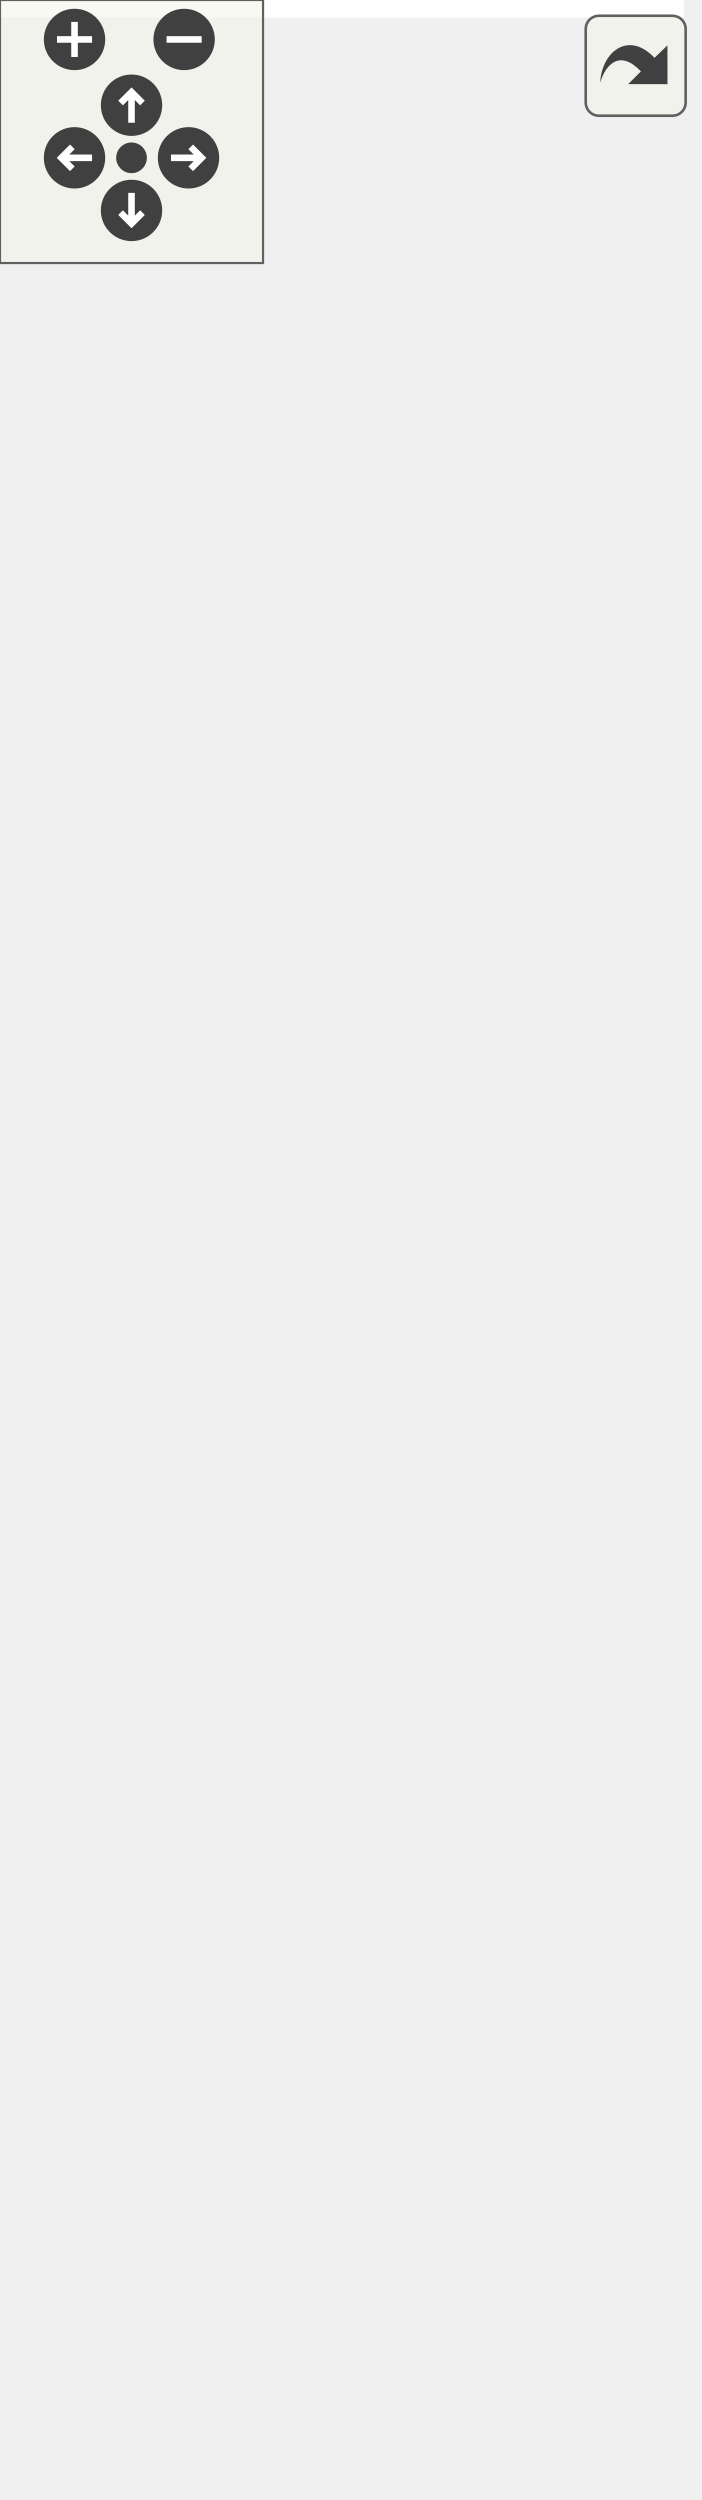
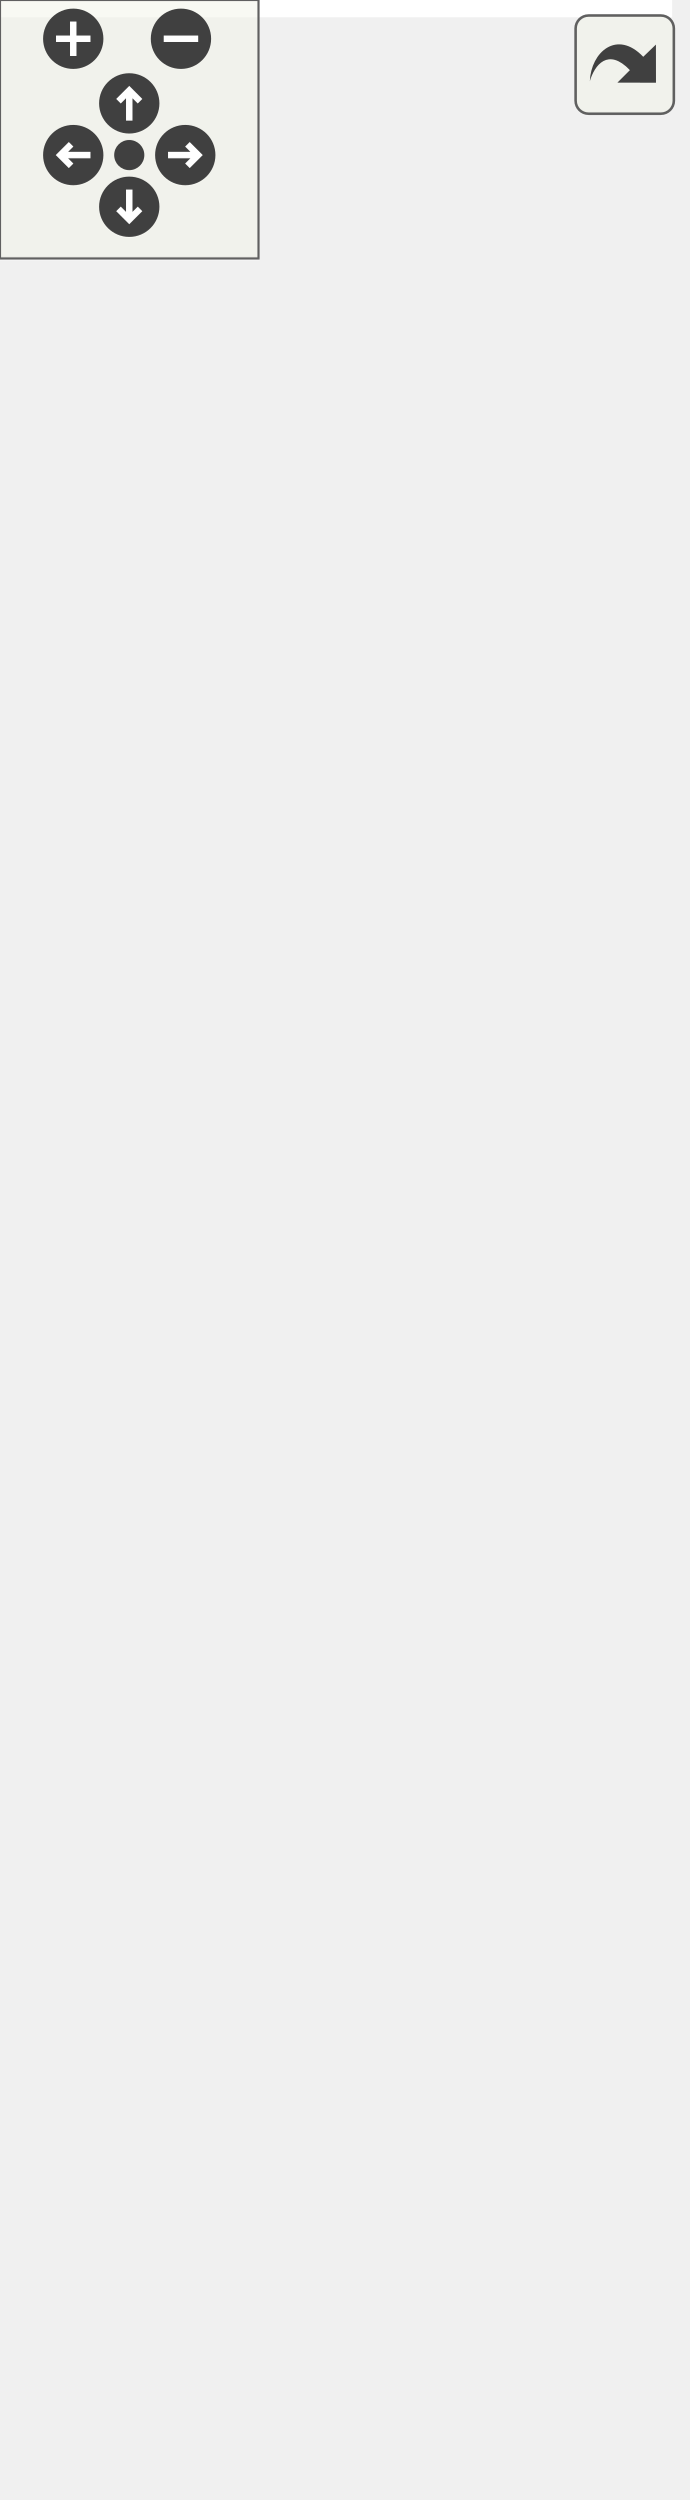
<svg xmlns="http://www.w3.org/2000/svg" xmlns:xlink="http://www.w3.org/1999/xlink" id="main" version="1.1" xml:space="preserve">
  <style type="text/css">
.edge:hover path { stroke: red; }
.edge:hover polygon { stroke: red; fill: red; }
</style>
  <defs>
    <circle id="rim" cx="0" cy="0" r="7" />
    <circle id="rim2" cx="0" cy="0" r="3.5" />
    <g id="zoomPlus">
      <use xlink:href="#rim" fill="#404040">
        <set attributeName="fill" to="#808080" begin="zoomplus.mouseover" end="zoomplus.mouseout" />
      </use>
      <path d="M-4,0h8M0,-4v8" fill="none" stroke="white" stroke-width="1.5" pointer-events="none" />
    </g>
    <g id="zoomMin">
      <use xlink:href="#rim" fill="#404040">
        <set attributeName="fill" to="#808080" begin="zoomminus.mouseover" end="zoomminus.mouseout" />
      </use>
      <path d="M-4,0h8" fill="none" stroke="white" stroke-width="1.5" pointer-events="none" />
    </g>
    <g id="dirArrow">
      <path fill="none" stroke="white" stroke-width="1.5" d="M0,-3.0v7 M-2.5,-0.5L0,-3.0L2.5,-0.5" />
    </g>
    <g id="resetDef">
      <use xlink:href="#rim2" fill="#404040">
        <set attributeName="fill" to="#808080" begin="reset.mouseover" end="reset.mouseout" />
      </use>
    </g>
  </defs>
  <svg id="graph" class="graph">
    <g id="viewport">
-       <polygon fill="white" stroke="none" points="-4,4 -4,-510 156,-510 156,4 -4,4" />
+       <polygon fill="white" stroke="none" points="-4,4 -4,-520 156,-520 156,4 -4,4" />
      <g id="node1" class="node">
        <polygon fill="#bfbfbf" stroke="black" points="0,-1 0,-245 152,-245 152,-1 0,-1" />
        <text text-anchor="start" x="8" y="-233" font-family="Helvetica,sans-Serif" font-size="10.00">ComPWA::Physics::Helicity</text>
        <text text-anchor="middle" x="76" y="-222" font-family="Helvetica,sans-Serif" font-size="10.00">Formalism::IncoherentIntensity</text>
        <polyline fill="none" stroke="black" points="0,-215 152,-215 " />
        <text text-anchor="start" x="8" y="-203" font-family="Helvetica,sans-Serif" font-size="10.00"># _phspSample</text>
        <text text-anchor="start" x="8" y="-192" font-family="Helvetica,sans-Serif" font-size="10.00"># phspVolume_</text>
        <text text-anchor="start" x="8" y="-181" font-family="Helvetica,sans-Serif" font-size="10.00"># _normValues</text>
        <text text-anchor="start" x="8" y="-170" font-family="Helvetica,sans-Serif" font-size="10.00"># _parameters</text>
        <text text-anchor="start" x="8" y="-159" font-family="Helvetica,sans-Serif" font-size="10.00"># _intens</text>
        <polyline fill="none" stroke="black" points="0,-152 152,-152 " />
        <text text-anchor="start" x="8" y="-140" font-family="Helvetica,sans-Serif" font-size="10.00">+ IncoherentIntensity()</text>
        <text text-anchor="start" x="8" y="-129" font-family="Helvetica,sans-Serif" font-size="10.00">+ Clone()</text>
        <text text-anchor="start" x="8" y="-118" font-family="Helvetica,sans-Serif" font-size="10.00">+ Intensity()</text>
        <text text-anchor="start" x="8" y="-107" font-family="Helvetica,sans-Serif" font-size="10.00">+ AddIntensity()</text>
        <text text-anchor="start" x="8" y="-96" font-family="Helvetica,sans-Serif" font-size="10.00">+ GetIntensity()</text>
        <text text-anchor="start" x="8" y="-85" font-family="Helvetica,sans-Serif" font-size="10.00">+ GetIntensities()</text>
        <text text-anchor="start" x="8" y="-74" font-family="Helvetica,sans-Serif" font-size="10.00">+ Reset()</text>
        <text text-anchor="start" x="8" y="-63" font-family="Helvetica,sans-Serif" font-size="10.00">+ GetParameters()</text>
        <text text-anchor="start" x="8" y="-52" font-family="Helvetica,sans-Serif" font-size="10.00">+ GetParametersFast()</text>
-         <text text-anchor="start" x="8" y="-41" font-family="Helvetica,sans-Serif" font-size="10.00">+ GetFitFractions()</text>
-         <text text-anchor="start" x="8" y="-30" font-family="Helvetica,sans-Serif" font-size="10.00">and 7 more...</text>
+         <text text-anchor="start" x="8" y="-41" font-family="Helvetica,sans-Serif" font-size="10.00">+ UpdateParameters()</text>
+         <text text-anchor="start" x="8" y="-30" font-family="Helvetica,sans-Serif" font-size="10.00">and 8 more...</text>
        <text text-anchor="start" x="8" y="-19" font-family="Helvetica,sans-Serif" font-size="10.00">+ Factory()</text>
        <text text-anchor="start" x="8" y="-8" font-family="Helvetica,sans-Serif" font-size="10.00">+ Save()</text>
      </g>
      <g id="node2" class="node">
        <g id="a_node2">
          <a xlink:href="../../db/df8/classComPWA_1_1AmpIntensity.html" target="_top" xlink:title="This class provides the interface an amplitude intensity. ">
-             <polygon fill="white" stroke="black" points="13.5,-283 13.5,-505 138.5,-505 138.5,-283 13.5,-283" />
-             <text text-anchor="middle" x="76" y="-493" font-family="Helvetica,sans-Serif" font-size="10.00">ComPWA::AmpIntensity</text>
-             <polyline fill="none" stroke="black" points="13.5,-486 138.5,-486 " />
-             <text text-anchor="start" x="21.5" y="-474" font-family="Helvetica,sans-Serif" font-size="10.00"># _name</text>
-             <text text-anchor="start" x="21.5" y="-463" font-family="Helvetica,sans-Serif" font-size="10.00"># _eff</text>
-             <text text-anchor="start" x="21.5" y="-452" font-family="Helvetica,sans-Serif" font-size="10.00"># _strength</text>
-             <text text-anchor="start" x="21.5" y="-441" font-family="Helvetica,sans-Serif" font-size="10.00"># _current_strength</text>
-             <polyline fill="none" stroke="black" points="13.5,-434 138.5,-434 " />
-             <text text-anchor="start" x="21.5" y="-422" font-family="Helvetica,sans-Serif" font-size="10.00">+ AmpIntensity()</text>
-             <text text-anchor="start" x="21.5" y="-411" font-family="Helvetica,sans-Serif" font-size="10.00">+ Clone()</text>
-             <text text-anchor="start" x="21.5" y="-400" font-family="Helvetica,sans-Serif" font-size="10.00">+ Intensity()</text>
-             <text text-anchor="start" x="21.5" y="-389" font-family="Helvetica,sans-Serif" font-size="10.00">+ Name()</text>
-             <text text-anchor="start" x="21.5" y="-378" font-family="Helvetica,sans-Serif" font-size="10.00">+ Strength()</text>
-             <text text-anchor="start" x="21.5" y="-367" font-family="Helvetica,sans-Serif" font-size="10.00">+ GetParameters()</text>
-             <text text-anchor="start" x="21.5" y="-356" font-family="Helvetica,sans-Serif" font-size="10.00">+ GetParametersFast()</text>
-             <text text-anchor="start" x="21.5" y="-345" font-family="Helvetica,sans-Serif" font-size="10.00">+ GetFitFractions()</text>
-             <text text-anchor="start" x="21.5" y="-334" font-family="Helvetica,sans-Serif" font-size="10.00">+ SetPhspSample()</text>
-             <text text-anchor="start" x="21.5" y="-323" font-family="Helvetica,sans-Serif" font-size="10.00">+ GetComponent()</text>
-             <text text-anchor="start" x="21.5" y="-312" font-family="Helvetica,sans-Serif" font-size="10.00">+ Reset()</text>
-             <text text-anchor="start" x="21.5" y="-301" font-family="Helvetica,sans-Serif" font-size="10.00">+ HasTree()</text>
-             <text text-anchor="start" x="21.5" y="-290" font-family="Helvetica,sans-Serif" font-size="10.00">+ GetTree()</text>
+             <polygon fill="white" stroke="black" points="13.5,-282.5 13.5,-515.5 138.5,-515.5 138.5,-282.5 13.5,-282.5" />
+             <text text-anchor="middle" x="76" y="-503.5" font-family="Helvetica,sans-Serif" font-size="10.00">ComPWA::AmpIntensity</text>
+             <polyline fill="none" stroke="black" points="13.5,-496.5 138.5,-496.5 " />
+             <text text-anchor="start" x="21.5" y="-484.5" font-family="Helvetica,sans-Serif" font-size="10.00"># _name</text>
+             <text text-anchor="start" x="21.5" y="-473.5" font-family="Helvetica,sans-Serif" font-size="10.00"># _eff</text>
+             <text text-anchor="start" x="21.5" y="-462.5" font-family="Helvetica,sans-Serif" font-size="10.00"># _strength</text>
+             <text text-anchor="start" x="21.5" y="-451.5" font-family="Helvetica,sans-Serif" font-size="10.00"># _current_strength</text>
+             <polyline fill="none" stroke="black" points="13.5,-444.5 138.5,-444.5 " />
+             <text text-anchor="start" x="21.5" y="-432.5" font-family="Helvetica,sans-Serif" font-size="10.00">+ AmpIntensity()</text>
+             <text text-anchor="start" x="21.5" y="-421.5" font-family="Helvetica,sans-Serif" font-size="10.00">+ Clone()</text>
+             <text text-anchor="start" x="21.5" y="-410.5" font-family="Helvetica,sans-Serif" font-size="10.00">+ Intensity()</text>
+             <text text-anchor="start" x="21.5" y="-399.5" font-family="Helvetica,sans-Serif" font-size="10.00">+ Name()</text>
+             <text text-anchor="start" x="21.5" y="-388.5" font-family="Helvetica,sans-Serif" font-size="10.00">+ Strength()</text>
+             <text text-anchor="start" x="21.5" y="-377.5" font-family="Helvetica,sans-Serif" font-size="10.00">+ GetParameters()</text>
+             <text text-anchor="start" x="21.5" y="-366.5" font-family="Helvetica,sans-Serif" font-size="10.00">+ GetParametersFast()</text>
+             <text text-anchor="start" x="21.5" y="-355.5" font-family="Helvetica,sans-Serif" font-size="10.00">+ UpdateParameters()</text>
+             <text text-anchor="start" x="21.5" y="-344.5" font-family="Helvetica,sans-Serif" font-size="10.00">+ GetFitFractions()</text>
+             <text text-anchor="start" x="21.5" y="-333.5" font-family="Helvetica,sans-Serif" font-size="10.00">+ SetPhspSample()</text>
+             <text text-anchor="start" x="21.5" y="-322.5" font-family="Helvetica,sans-Serif" font-size="10.00">+ GetComponent()</text>
+             <text text-anchor="start" x="21.5" y="-311.5" font-family="Helvetica,sans-Serif" font-size="10.00">+ Reset()</text>
+             <text text-anchor="start" x="21.5" y="-300.5" font-family="Helvetica,sans-Serif" font-size="10.00">+ HasTree()</text>
+             <text text-anchor="start" x="21.5" y="-289.5" font-family="Helvetica,sans-Serif" font-size="10.00">+ GetTree()</text>
          </a>
        </g>
      </g>
      <g id="edge1" class="edge">
-         <path fill="none" stroke="midnightblue" d="M76,-272.64C76,-263.591 76,-254.455 76,-245.4" />
-         <polygon fill="none" stroke="midnightblue" points="72.5,-272.811 76,-282.811 79.5,-272.811 72.5,-272.811" />
+         <path fill="none" stroke="midnightblue" d="M76,-272.088C76,-263.104 76,-254.056 76,-245.1" />
+         <polygon fill="none" stroke="midnightblue" points="72.5,-272.196 76,-282.196 79.5,-272.197 72.5,-272.196" />
      </g>
    </g>
  </svg>
  <g id="navigator" transform="translate(0 0)" fill="#404254">
    <rect fill="#f2f5e9" fill-opacity="0.5" stroke="#606060" stroke-width=".5" x="0" y="0" width="60" height="60" />
    <use id="zoomplus" xlink:href="#zoomPlus" x="17" y="9" />
    <use id="zoomminus" xlink:href="#zoomMin" x="42" y="9" />
    <use id="reset" xlink:href="#resetDef" x="30" y="36" />
    <g id="arrowUp" xlink:href="#dirArrow" transform="translate(30 24)">
      <use xlink:href="#rim" fill="#404040">
        <set attributeName="fill" to="#808080" begin="arrowUp.mouseover" end="arrowUp.mouseout" />
      </use>
      <path fill="none" stroke="white" stroke-width="1.5" d="M0,-3.0v7 M-2.5,-0.5L0,-3.0L2.5,-0.5" />
    </g>
    <g id="arrowRight" xlink:href="#dirArrow" transform="rotate(90) translate(36 -43)">
      <use xlink:href="#rim" fill="#404040">
        <set attributeName="fill" to="#808080" begin="arrowRight.mouseover" end="arrowRight.mouseout" />
      </use>
      <path fill="none" stroke="white" stroke-width="1.5" d="M0,-3.0v7 M-2.5,-0.5L0,-3.0L2.5,-0.5" />
    </g>
    <g id="arrowDown" xlink:href="#dirArrow" transform="rotate(180) translate(-30 -48)">
      <use xlink:href="#rim" fill="#404040">
        <set attributeName="fill" to="#808080" begin="arrowDown.mouseover" end="arrowDown.mouseout" />
      </use>
      <path fill="none" stroke="white" stroke-width="1.5" d="M0,-3.0v7 M-2.5,-0.5L0,-3.0L2.5,-0.5" />
    </g>
    <g id="arrowLeft" xlink:href="#dirArrow" transform="rotate(270) translate(-36 17)">
      <use xlink:href="#rim" fill="#404040">
        <set attributeName="fill" to="#808080" begin="arrowLeft.mouseover" end="arrowLeft.mouseout" />
      </use>
      <path fill="none" stroke="white" stroke-width="1.5" d="M0,-3.0v7 M-2.5,-0.5L0,-3.0L2.5,-0.5" />
    </g>
  </g>
  <svg viewBox="0 0 15 15" width="100%" height="30px" preserveAspectRatio="xMaxYMin meet">
    <g id="arrow_out" transform="scale(0.3 0.3)">
      <a xlink:href="classComPWA_1_1Physics_1_1HelicityFormalism_1_1IncoherentIntensity__inherit__graph_org.svg" target="_base">
        <rect id="button" ry="5" rx="5" y="6" x="6" height="38" width="38" fill="#f2f5e9" fill-opacity="0.5" stroke="#606060" stroke-width="1.0" />
        <path id="arrow" d="M 11.5,31.437 C 11.94,20.098 22.043,11.323 32.159,21.979 L 37.069,17.246 C 37.069,17.246 37.088,32 37.088,32 L 22.16,31.978 C 22.16,31.978 26.998,27.14 26.998,27.14 C 18.529,18.264 13.292,25.23 11.5,31.437 z" style="fill:#404040;" />
      </a>
    </g>
  </svg>
</svg>
